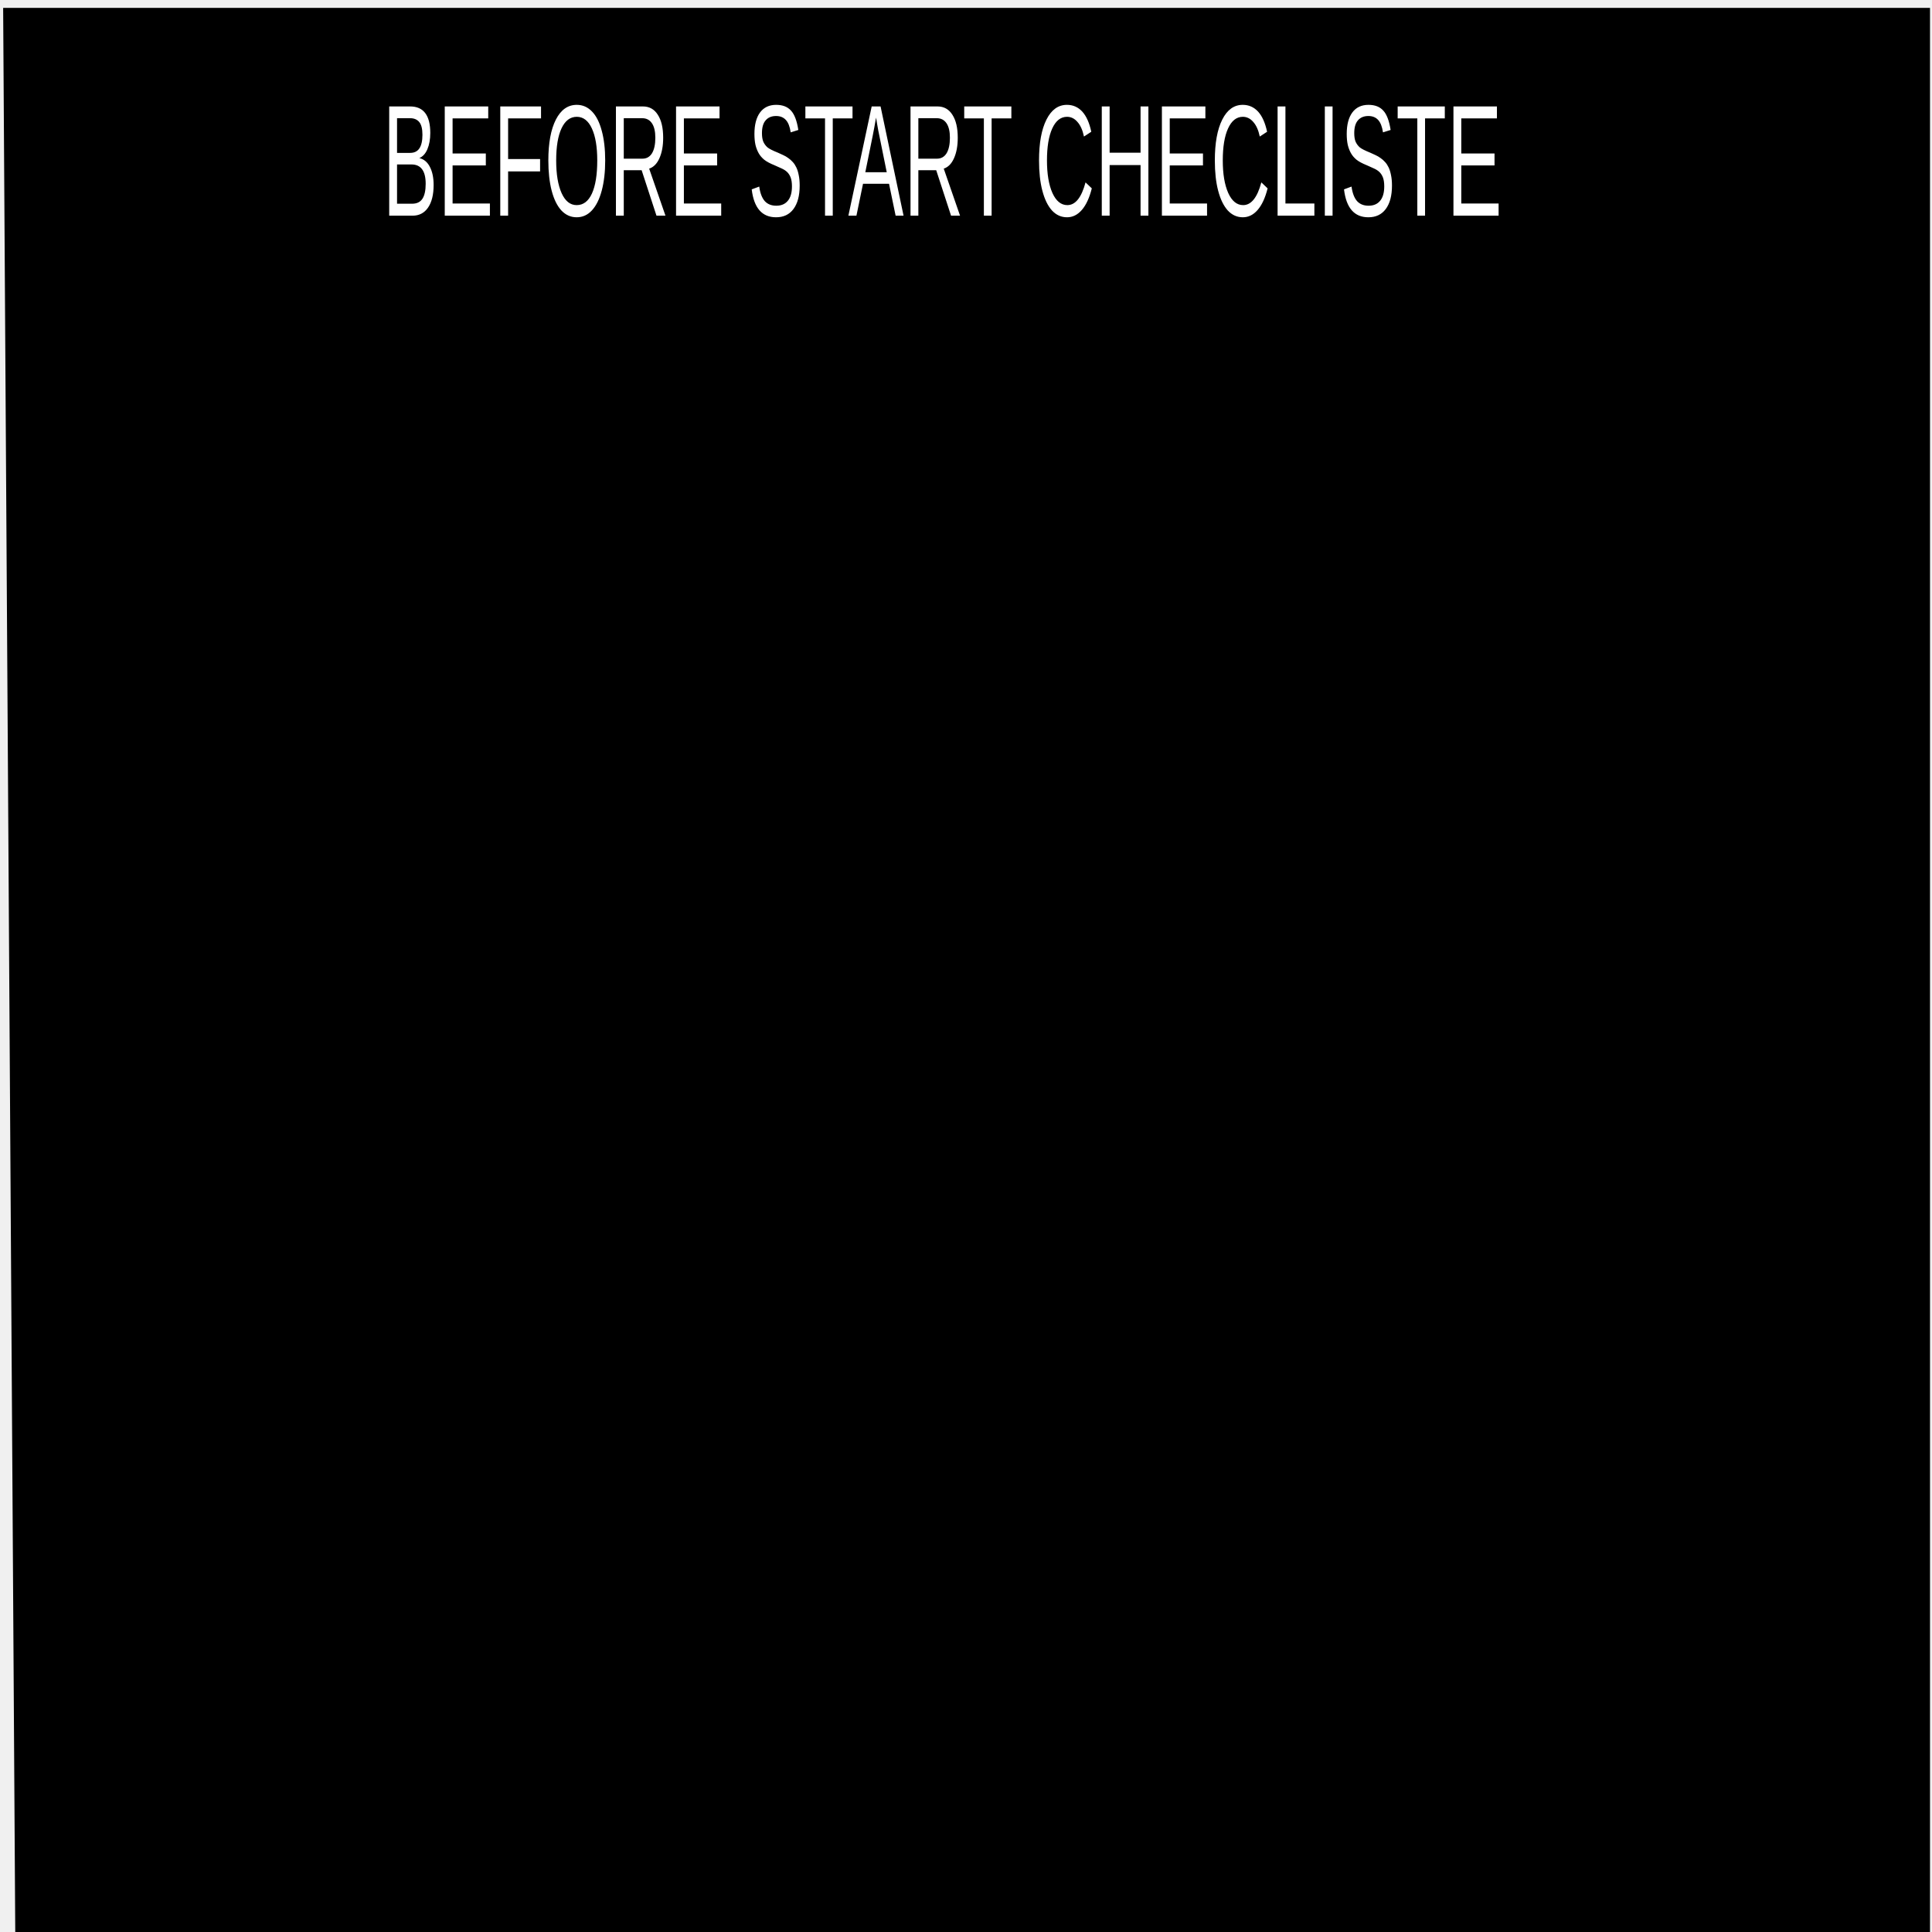
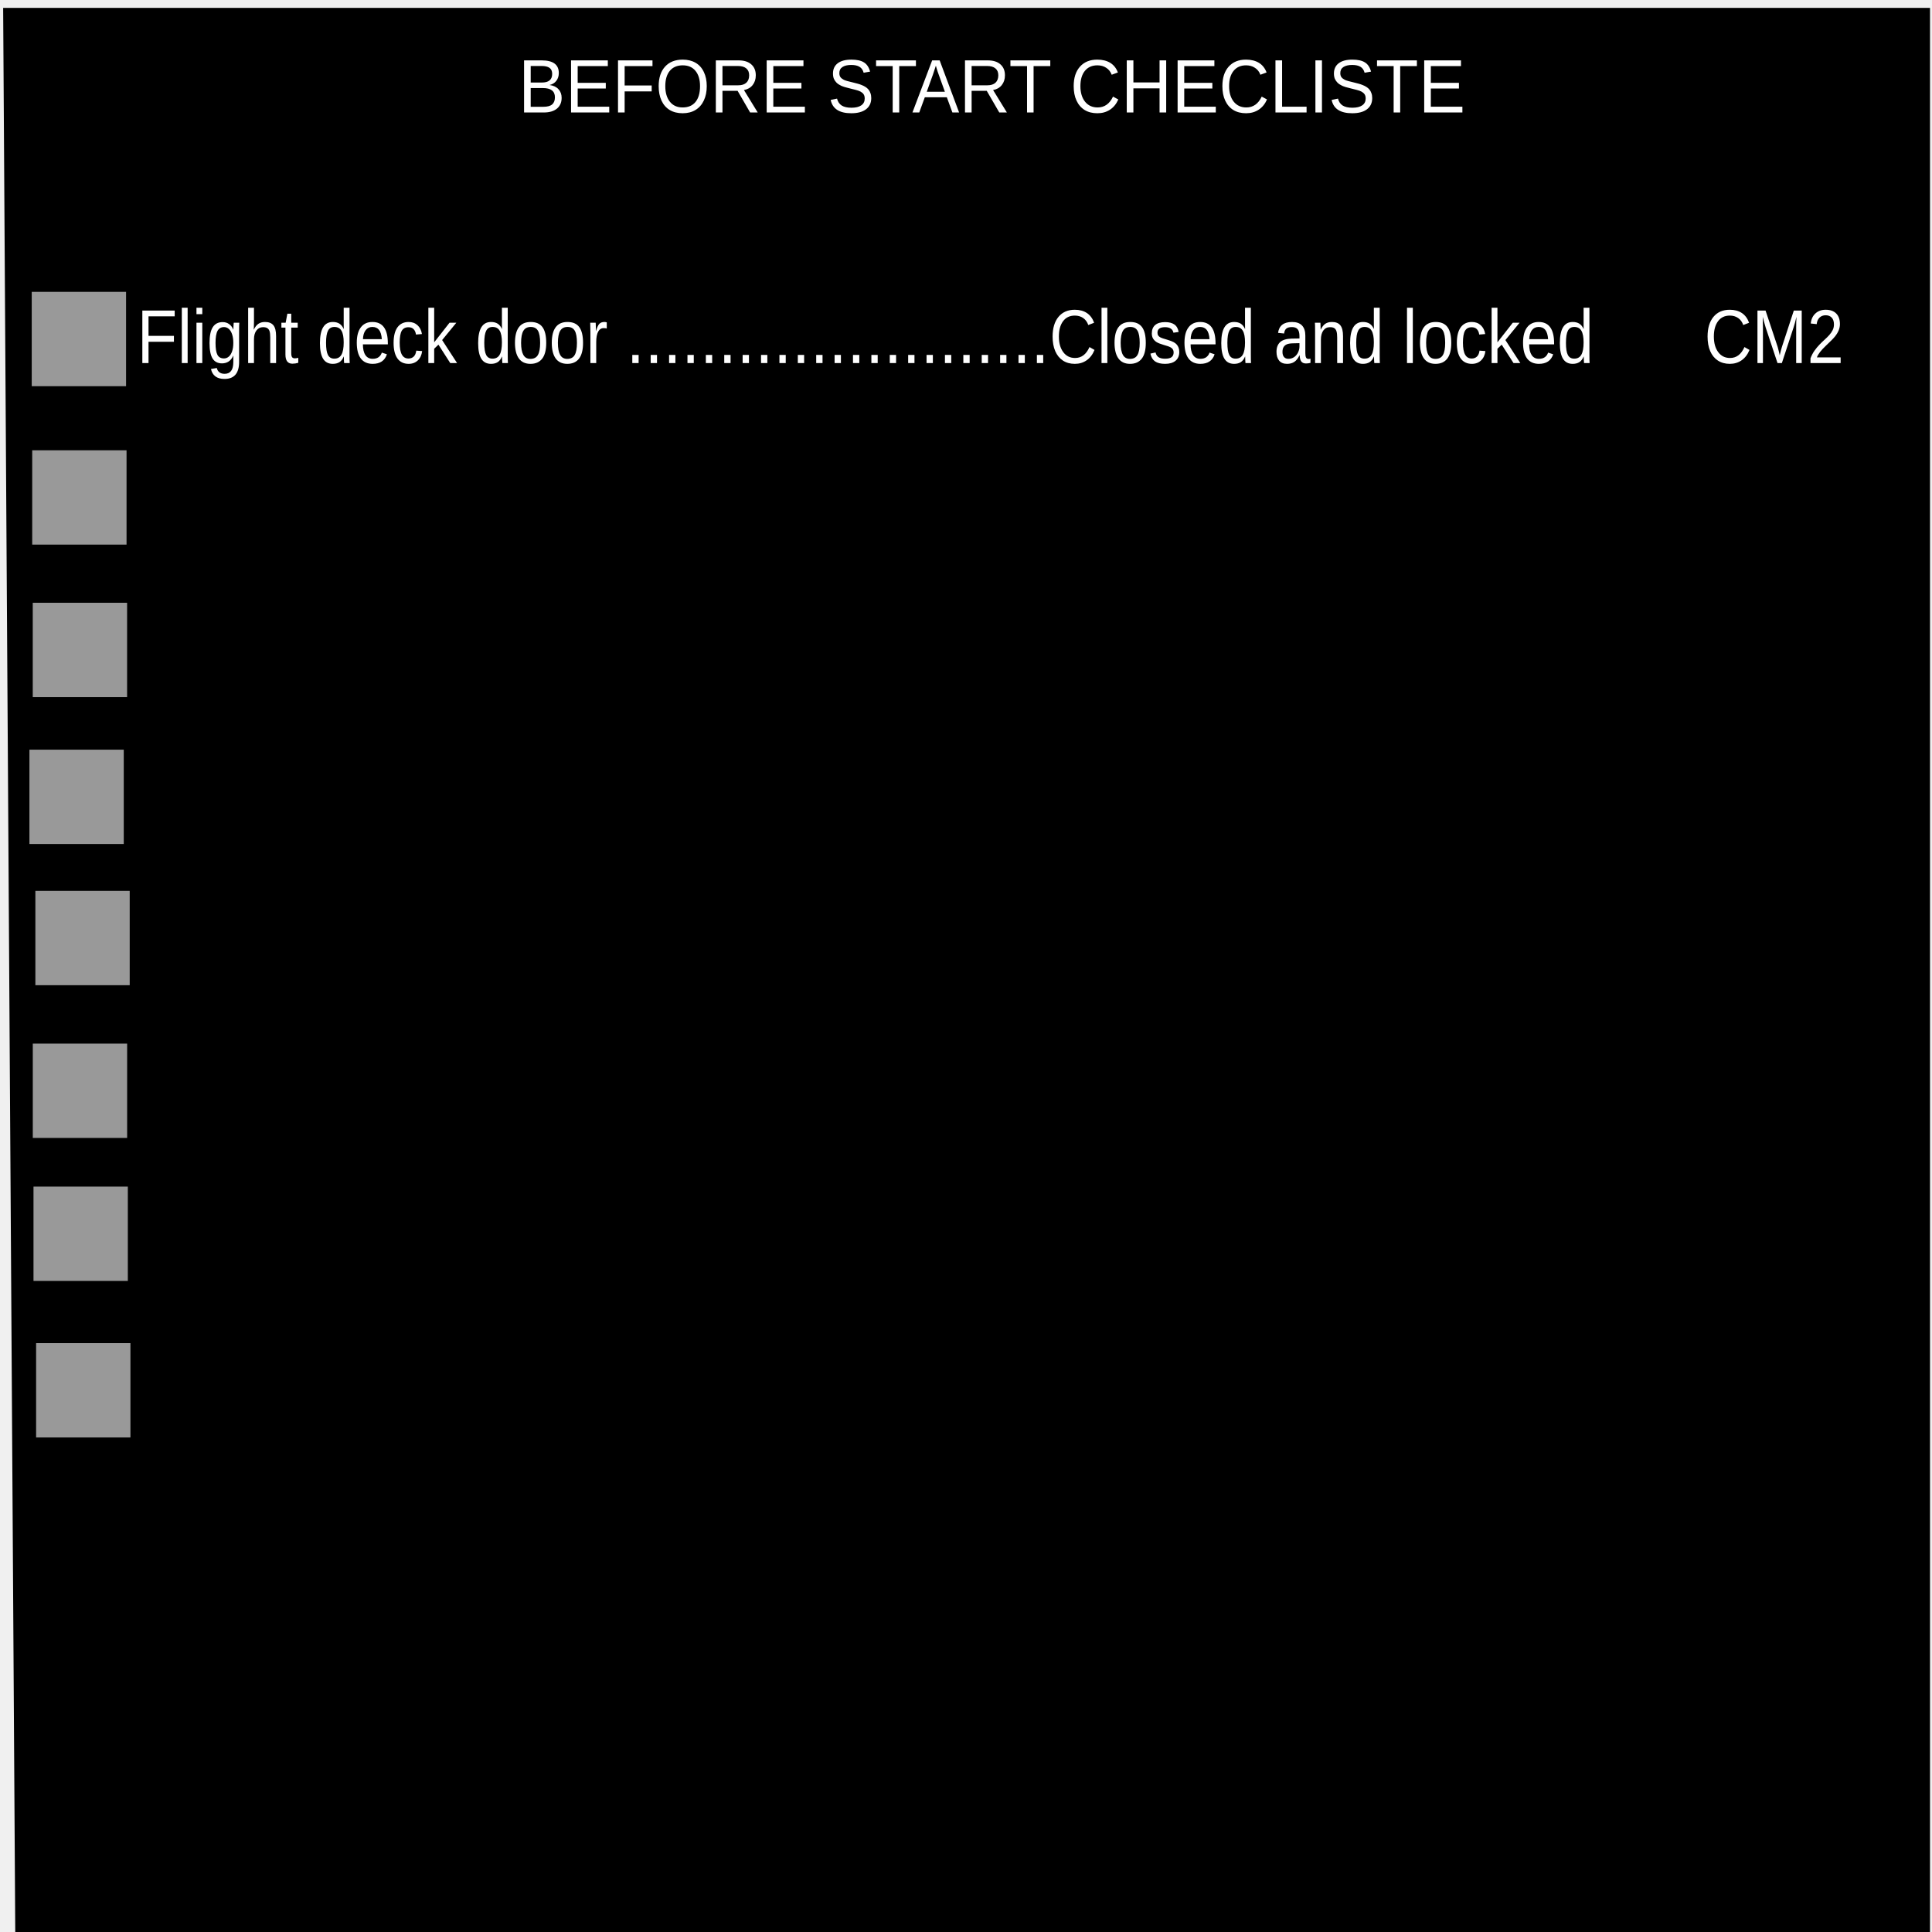
<svg xmlns="http://www.w3.org/2000/svg" version="1.1" width="1024" height="1024" id="svg5180" xml:space="preserve">
  <defs id="defs5184">
+     <rect x="202.736" y="275.201" width="19.891" height="48.263" id="rect7" />
+     <rect x="139.561" y="238.297" width="379.426" height="49.215" id="rect5" />
+     <rect x="71.195" y="188.894" width="426.533" height="86.127" id="rect4" />
    <rect x="113.274" y="183.798" width="28.104" height="18.394" id="rect2" />
  </defs>
  <path style="fill:#000000;stroke:#000000;stroke-width:0.994px;stroke-linecap:butt;stroke-linejoin:miter;stroke-opacity:1" d="M 2.17,4.668 H 1022.446 V 1026.506 H 8.6 Z" id="path1273" />
  <g id="layer1" style="display:inline">















































































































</g>
  <text xml:space="preserve" style="font-size:12.45px;font-family:'Liberation Sans';-inkscape-font-specification:'Liberation Sans, Normal';fill:#ffffff;stroke-width:9.615" x="120.962" y="192.87" id="text1">
    <tspan id="tspan1" x="120.962" y="192.87" />
  </text>
  <text xml:space="preserve" id="text2" style="font-size:12.45px;font-family:'Liberation Sans';-inkscape-font-specification:'Liberation Sans, Normal';white-space:pre;shape-inside:url(#rect2);display:inline;fill:#ffffff;stroke-width:9.615" />
-   <text xml:space="preserve" style="font-size:12.45px;font-family:'Liberation Sans';-inkscape-font-specification:'Liberation Sans, Normal';white-space:pre;inline-size:291.823;display:inline;fill:#ffffff;stroke-width:9.615" x="122.982" y="186.748" id="text3" transform="matrix(3.545006,0,0,6.762067,-233.279,-1148.474)">
-     <tspan x="122.982" y="186.748" id="tspan2">BEFORE START CHECLISTE</tspan>
+   <text xml:space="preserve" style="font-size:12.45px;font-family:'Liberation Sans';-inkscape-font-specification:'Liberation Sans, Normal';white-space:pre;inline-size:291.823;display:inline;fill:#ffffff;stroke-width:9.615" x="122.982" y="186.748" id="text3" transform="matrix(2.998348,0,0,3.22512,-94.01439,-542.659)">
+     <tspan x="122.982" y="186.748" id="tspan3">BEFORE START CHECLISTE</tspan>
  </text>
+   <text xml:space="preserve" id="text4" style="font-size:12.45px;font-family:'Liberation Sans';-inkscape-font-specification:'Liberation Sans, Normal';white-space:pre;shape-inside:url(#rect4);display:inline;fill:#ffffff;stroke-width:9.615" />
+   <text xml:space="preserve" id="text5" style="font-size:12.45px;font-family:'Liberation Sans';-inkscape-font-specification:'Liberation Sans, Normal';white-space:pre;shape-inside:url(#rect5);display:inline;fill:#ffffff;stroke-width:9.615" />
+   <text xml:space="preserve" style="font-size:37.69px;font-family:'Liberation Sans';-inkscape-font-specification:'Liberation Sans, Normal';fill:#ffffff;stroke-width:29.108" x="77.955" y="179.137" id="text6" transform="scale(0.9308559,1.07428)">
+     <tspan id="tspan6" x="77.955" y="179.137" style="stroke-width:29.108">Flight deck door .......................Closed and locked      CM2 </tspan>
+   </text>
+   <text xml:space="preserve" id="text7" style="font-size:12.45px;font-family:'Liberation Sans';-inkscape-font-specification:'Liberation Sans, Normal';white-space:pre;shape-inside:url(#rect7);display:inline;fill:#ffffff;stroke-width:9.615" />
+   <rect style="fill:#999999;stroke-width:11.153" id="rect8" width="50" height="50" x="16.82" y="154.691" />
+   <rect style="fill:#999999;stroke-width:11.153" id="rect8-9" width="50" height="50" x="17.07" y="238.656" />
+   <rect style="fill:#999999;stroke-width:11.153" id="rect8-2" width="50" height="50" x="17.364" y="319.479" />
+   <rect style="fill:#999999;stroke-width:11.153" id="rect8-28" width="50" height="50" x="15.598" y="397.343" />
+   <rect style="fill:#999999;stroke-width:11.153" id="rect8-97" width="50" height="50" x="18.746" y="472.181" />
+   <rect style="fill:#999999;stroke-width:11.153" id="rect8-3" width="50" height="50" x="17.384" y="553.138" />
+   <rect style="fill:#999999;stroke-width:11.153" id="rect8-6" width="50" height="50" x="17.757" y="628.924" />
+   <rect style="fill:#999999;stroke-width:11.153" id="rect8-1" width="50" height="50" x="19.137" y="711.885" />
</svg>
